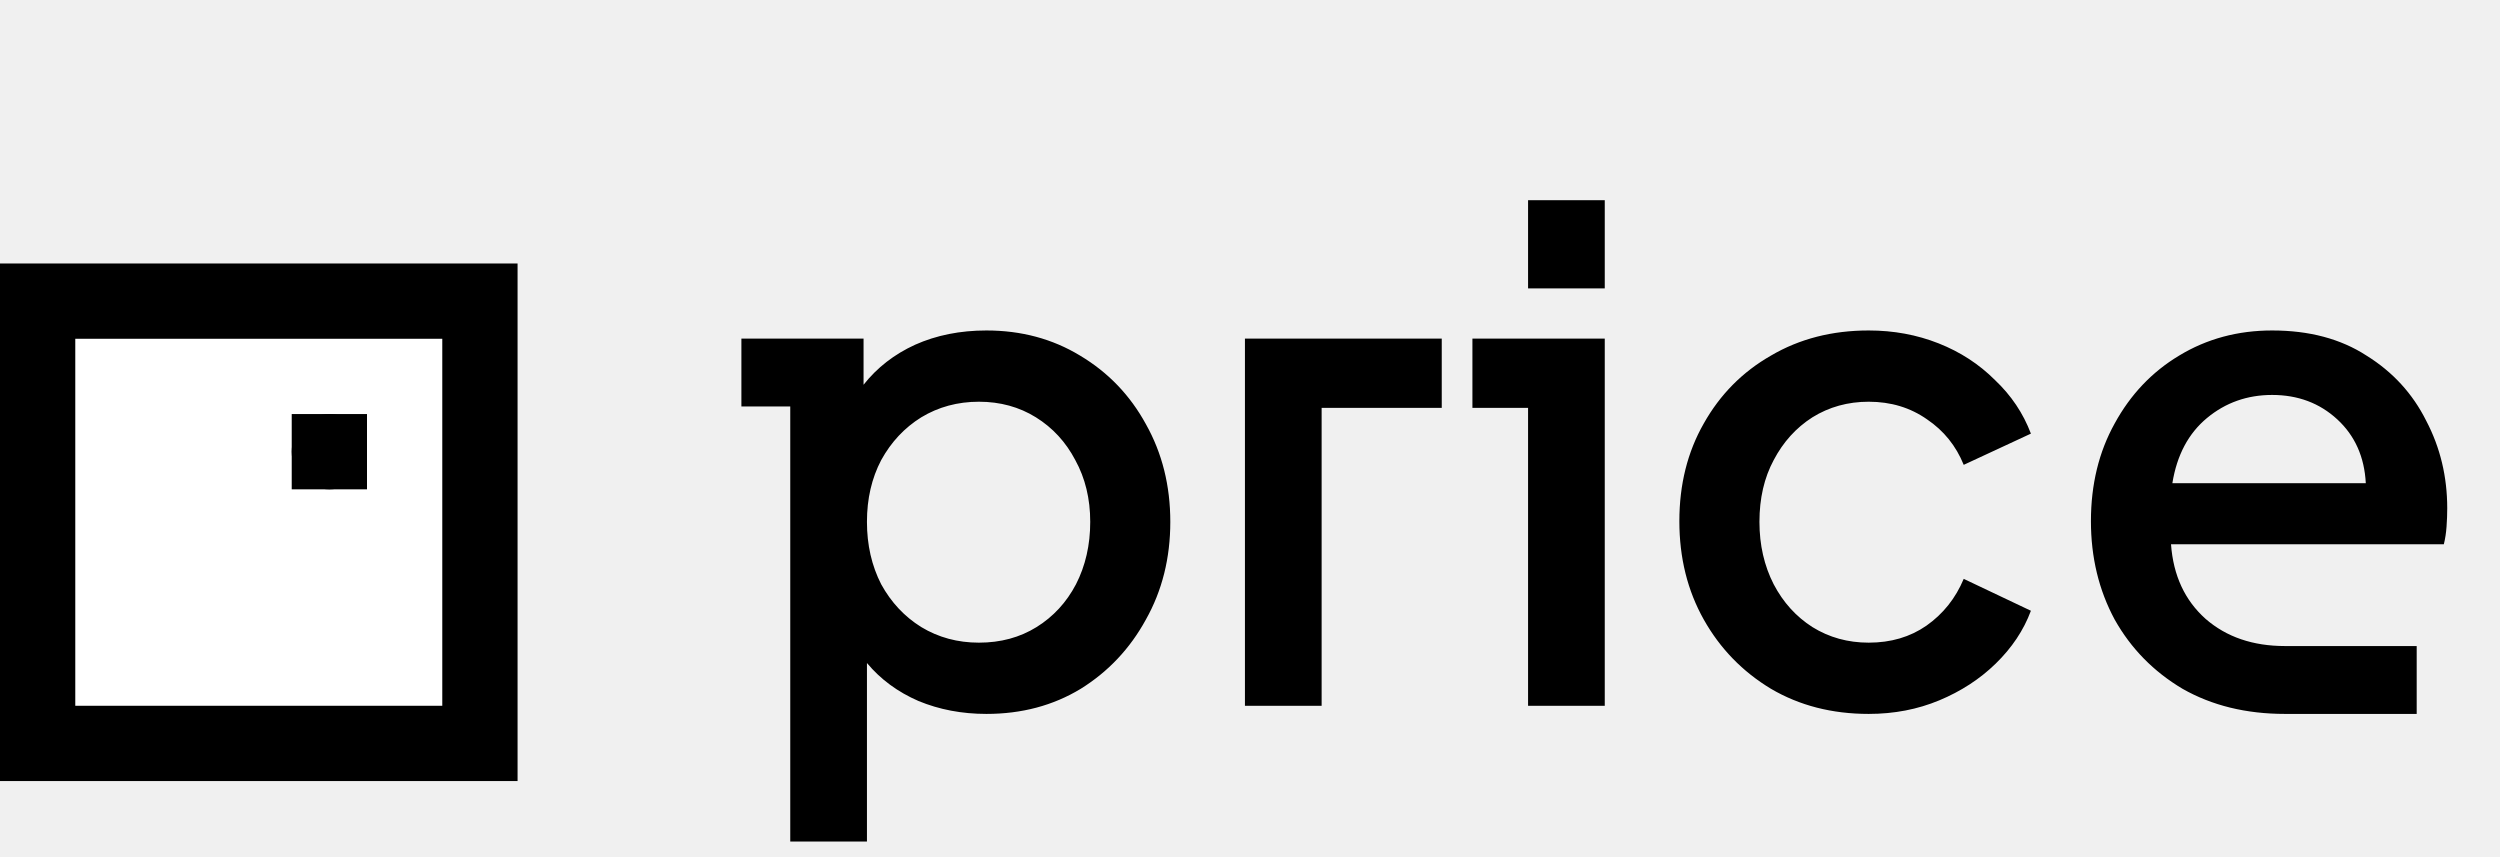
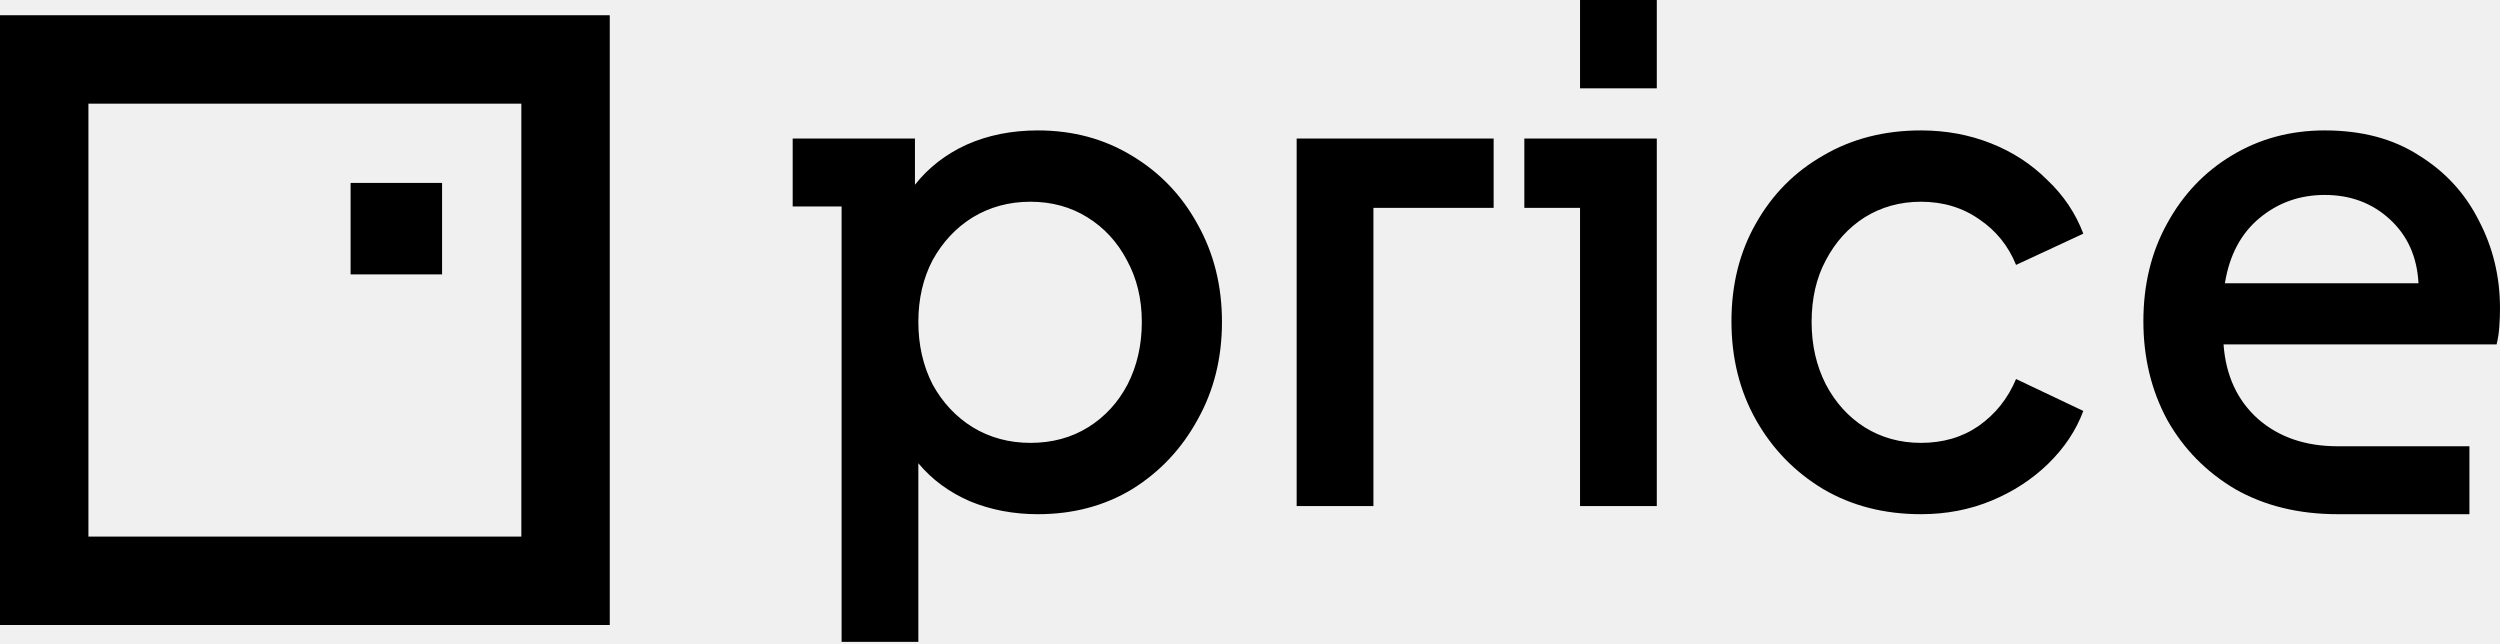
- <svg xmlns="http://www.w3.org/2000/svg" width="797" height="273" viewBox="0 0 797 273" fill="none">
-   <path d="M251.934 268.272H276.383V211.369C280.71 216.562 286.191 220.601 292.826 223.485C299.461 226.226 306.673 227.596 314.462 227.596C325.712 227.596 335.737 224.928 344.536 219.591C353.334 214.11 360.258 206.754 365.306 197.522C370.499 188.291 373.095 177.906 373.095 166.367C373.095 154.828 370.499 144.442 365.306 135.211C360.258 125.98 353.262 118.696 344.319 113.359C335.521 108.022 325.568 105.354 314.462 105.354C306.096 105.354 298.523 106.868 291.744 109.897C285.109 112.926 279.628 117.181 275.301 122.662V107.95H236.356V129.586H251.934V268.272ZM312.082 204.879C305.303 204.879 299.172 203.22 293.691 199.902C288.354 196.585 284.099 192.041 280.926 186.272C277.897 180.358 276.383 173.723 276.383 166.367C276.383 159.011 277.897 152.448 280.926 146.678C284.099 140.909 288.354 136.365 293.691 133.047C299.172 129.73 305.303 128.071 312.082 128.071C318.861 128.071 324.919 129.73 330.256 133.047C335.593 136.365 339.776 140.909 342.805 146.678C345.978 152.448 347.565 159.011 347.565 166.367C347.565 173.723 346.05 180.358 343.021 186.272C339.992 192.041 335.809 196.585 330.472 199.902C325.135 203.22 319.005 204.879 312.082 204.879ZM396.886 225H421.335V130.018H459.63V107.95H396.886V225ZM487.148 91.939H511.597V63.813H487.148V91.939ZM487.148 225H511.597V107.95H469.407V130.018H487.148V225ZM595.744 227.596C603.821 227.596 611.321 226.154 618.245 223.269C625.168 220.384 631.154 216.49 636.203 211.586C641.395 206.537 645.145 200.912 647.453 194.71L626.034 184.541C623.437 190.743 619.471 195.719 614.134 199.47C608.941 203.076 602.811 204.879 595.744 204.879C589.109 204.879 583.123 203.22 577.786 199.902C572.593 196.585 568.482 192.041 565.453 186.272C562.424 180.358 560.91 173.723 560.91 166.367C560.91 158.866 562.424 152.303 565.453 146.678C568.482 140.909 572.593 136.365 577.786 133.047C583.123 129.73 589.109 128.071 595.744 128.071C602.811 128.071 609.014 129.946 614.35 133.697C619.687 137.303 623.582 142.135 626.034 148.193L647.453 138.24C645.001 131.749 641.179 126.052 635.986 121.148C630.938 116.099 624.952 112.205 618.028 109.464C611.105 106.724 603.677 105.354 595.744 105.354C584.06 105.354 573.675 108.022 564.588 113.359C555.501 118.551 548.361 125.763 543.168 134.995C537.976 144.082 535.379 154.467 535.379 166.15C535.379 177.834 537.976 188.291 543.168 197.522C548.361 206.754 555.501 214.11 564.588 219.591C573.675 224.928 584.06 227.596 595.744 227.596ZM728.468 227.596H770.441V205.96H728.468C718.227 205.96 709.789 203.076 703.154 197.306C696.519 191.392 692.841 183.459 692.12 173.507H779.096C779.529 171.776 779.817 169.901 779.961 167.881C780.106 165.862 780.178 163.915 780.178 162.04C780.178 151.943 777.942 142.639 773.471 134.129C769.143 125.475 762.797 118.551 754.431 113.359C746.209 108.022 736.185 105.354 724.357 105.354C713.395 105.354 703.514 108.022 694.716 113.359C686.062 118.551 679.21 125.763 674.162 134.995C669.113 144.082 666.589 154.467 666.589 166.15C666.589 177.69 669.113 188.147 674.162 197.522C679.354 206.754 686.566 214.11 695.798 219.591C705.173 224.928 716.063 227.596 728.468 227.596ZM724.357 125.908C732.579 125.908 739.502 128.504 745.127 133.697C750.753 138.889 753.782 145.668 754.215 154.034H692.552C693.995 145.091 697.673 138.168 703.587 133.264C709.5 128.36 716.424 125.908 724.357 125.908Z" fill="black" />
-   <rect x="12" y="96" width="141" height="141" fill="white" stroke="black" stroke-width="24" />
-   <circle cx="105" cy="144" r="12" fill="black" />
-   <rect x="93" y="132" width="24" height="24" fill="black" />
+ <svg xmlns="http://www.w3.org/2000/svg" width="820px" height="211px" viewBox="0 0 820 211" version="1.1">
+   <g id="logo-light-h" stroke="none" stroke-width="1" fill="none" fill-rule="evenodd">
+     <g id="Group" transform="translate(0, 5)" fill="#000000" fill-rule="nonzero">
+       <path d="M200,1.42108547e-14 L1.42108547e-14,1.42108547e-14 L1.42108547e-14,200 L200,200 L200,1.42108547e-14 Z M171,29 L171,171 L29,171 L29,29 L171,29 Z" id="Rectangle" />
+       <rect id="Rectangle" x="115" y="55" width="30" height="30" />
+     </g>
+     <path d="M276.041,210.541 L301.218,210.541 L301.218,151.945 C305.673,157.293 311.317,161.452 318.15,164.421 C324.982,167.244 332.409,168.655 340.429,168.655 C352.014,168.655 362.337,165.907 371.398,160.412 C380.458,154.768 387.587,147.193 392.786,137.686 C398.133,128.181 400.806,117.487 400.806,105.604 C400.806,93.722 398.133,83.027 392.786,73.522 C387.587,64.016 380.383,56.515 371.174,51.02 C362.115,45.524 351.866,42.777 340.429,42.777 C331.814,42.777 324.016,44.336 317.036,47.455 C310.203,50.574 304.559,54.955 300.103,60.599 L300.103,45.45 L260,45.45 L260,67.729 L276.041,67.729 L276.041,210.541 Z M337.978,145.262 C330.998,145.262 324.684,143.554 319.04,140.137 C313.545,136.721 309.163,132.042 305.896,126.102 C302.777,120.012 301.218,113.179 301.218,105.604 C301.218,98.03 302.777,91.271 305.896,85.33 C309.163,79.389 313.545,74.71 319.04,71.293 C324.684,67.878 330.998,66.169 337.978,66.169 C344.959,66.169 351.197,67.878 356.693,71.293 C362.189,74.71 366.496,79.389 369.615,85.33 C372.883,91.271 374.517,98.03 374.517,105.604 C374.517,113.179 372.957,120.012 369.838,126.102 C366.719,132.042 362.411,136.721 356.915,140.137 C351.42,143.554 345.107,145.262 337.978,145.262 Z M425.305,165.981 L450.481,165.981 L450.481,68.174 L489.915,68.174 L489.915,45.45 L425.305,45.45 L425.305,165.981 Z M518.252,28.963 L543.428,28.963 L543.428,0 L518.252,0 L518.252,28.963 Z M518.252,165.981 L543.428,165.981 L543.428,45.45 L499.983,45.45 L499.983,68.174 L518.252,68.174 L518.252,165.981 Z M630.078,168.655 C638.395,168.655 646.118,167.17 653.248,164.199 C660.377,161.228 666.541,157.218 671.74,152.168 C677.087,146.969 680.948,141.177 683.325,134.791 L661.269,124.319 C658.595,130.706 654.511,135.83 649.015,139.692 C643.668,143.405 637.355,145.262 630.078,145.262 C623.246,145.262 617.082,143.554 611.586,140.137 C606.238,136.721 602.005,132.042 598.886,126.102 C595.767,120.012 594.208,113.179 594.208,105.604 C594.208,97.88 595.767,91.122 598.886,85.33 C602.005,79.389 606.238,74.71 611.586,71.293 C617.082,67.878 623.246,66.169 630.078,66.169 C637.355,66.169 643.743,68.1 649.237,71.963 C654.733,75.676 658.744,80.652 661.269,86.89 L683.325,76.641 C680.8,69.957 676.864,64.09 671.517,59.04 C666.319,53.841 660.155,49.831 653.025,47.009 C645.896,44.187 638.247,42.777 630.078,42.777 C618.046,42.777 607.353,45.524 597.995,51.02 C588.638,56.366 581.286,63.793 575.938,73.299 C570.592,82.657 567.917,93.35 567.917,105.381 C567.917,117.413 570.592,128.181 575.938,137.686 C581.286,147.193 588.638,154.768 597.995,160.412 C607.353,165.907 618.046,168.655 630.078,168.655 Z M766.75,168.655 L809.97,168.655 L809.97,146.375 L766.75,146.375 C756.204,146.375 747.515,143.405 740.683,137.464 C733.851,131.374 730.063,123.205 729.321,112.957 L818.888,112.957 C819.331,111.174 819.629,109.244 819.773,107.163 C819.928,105.084 820,103.08 820,101.149 C820,90.751 817.693,81.171 813.09,72.408 C808.632,63.496 802.103,56.366 793.485,51.02 C785.019,45.524 774.696,42.777 762.517,42.777 C751.228,42.777 741.054,45.524 731.994,51.02 C723.082,56.366 716.027,63.793 710.829,73.299 C705.629,82.657 703.03,93.35 703.03,105.381 C703.03,117.264 705.629,128.032 710.829,137.686 C716.175,147.193 723.601,154.768 733.108,160.412 C742.762,165.907 753.976,168.655 766.75,168.655 Z M762.517,63.942 C770.983,63.942 778.112,66.615 783.904,71.963 C789.698,77.309 792.817,84.29 793.263,92.905 L729.766,92.905 C731.251,83.696 735.039,76.567 741.129,71.517 C747.218,66.467 754.348,63.942 762.517,63.942 Z" id="Shape" fill="#000000" fill-rule="nonzero" />
+   </g>
</svg>
